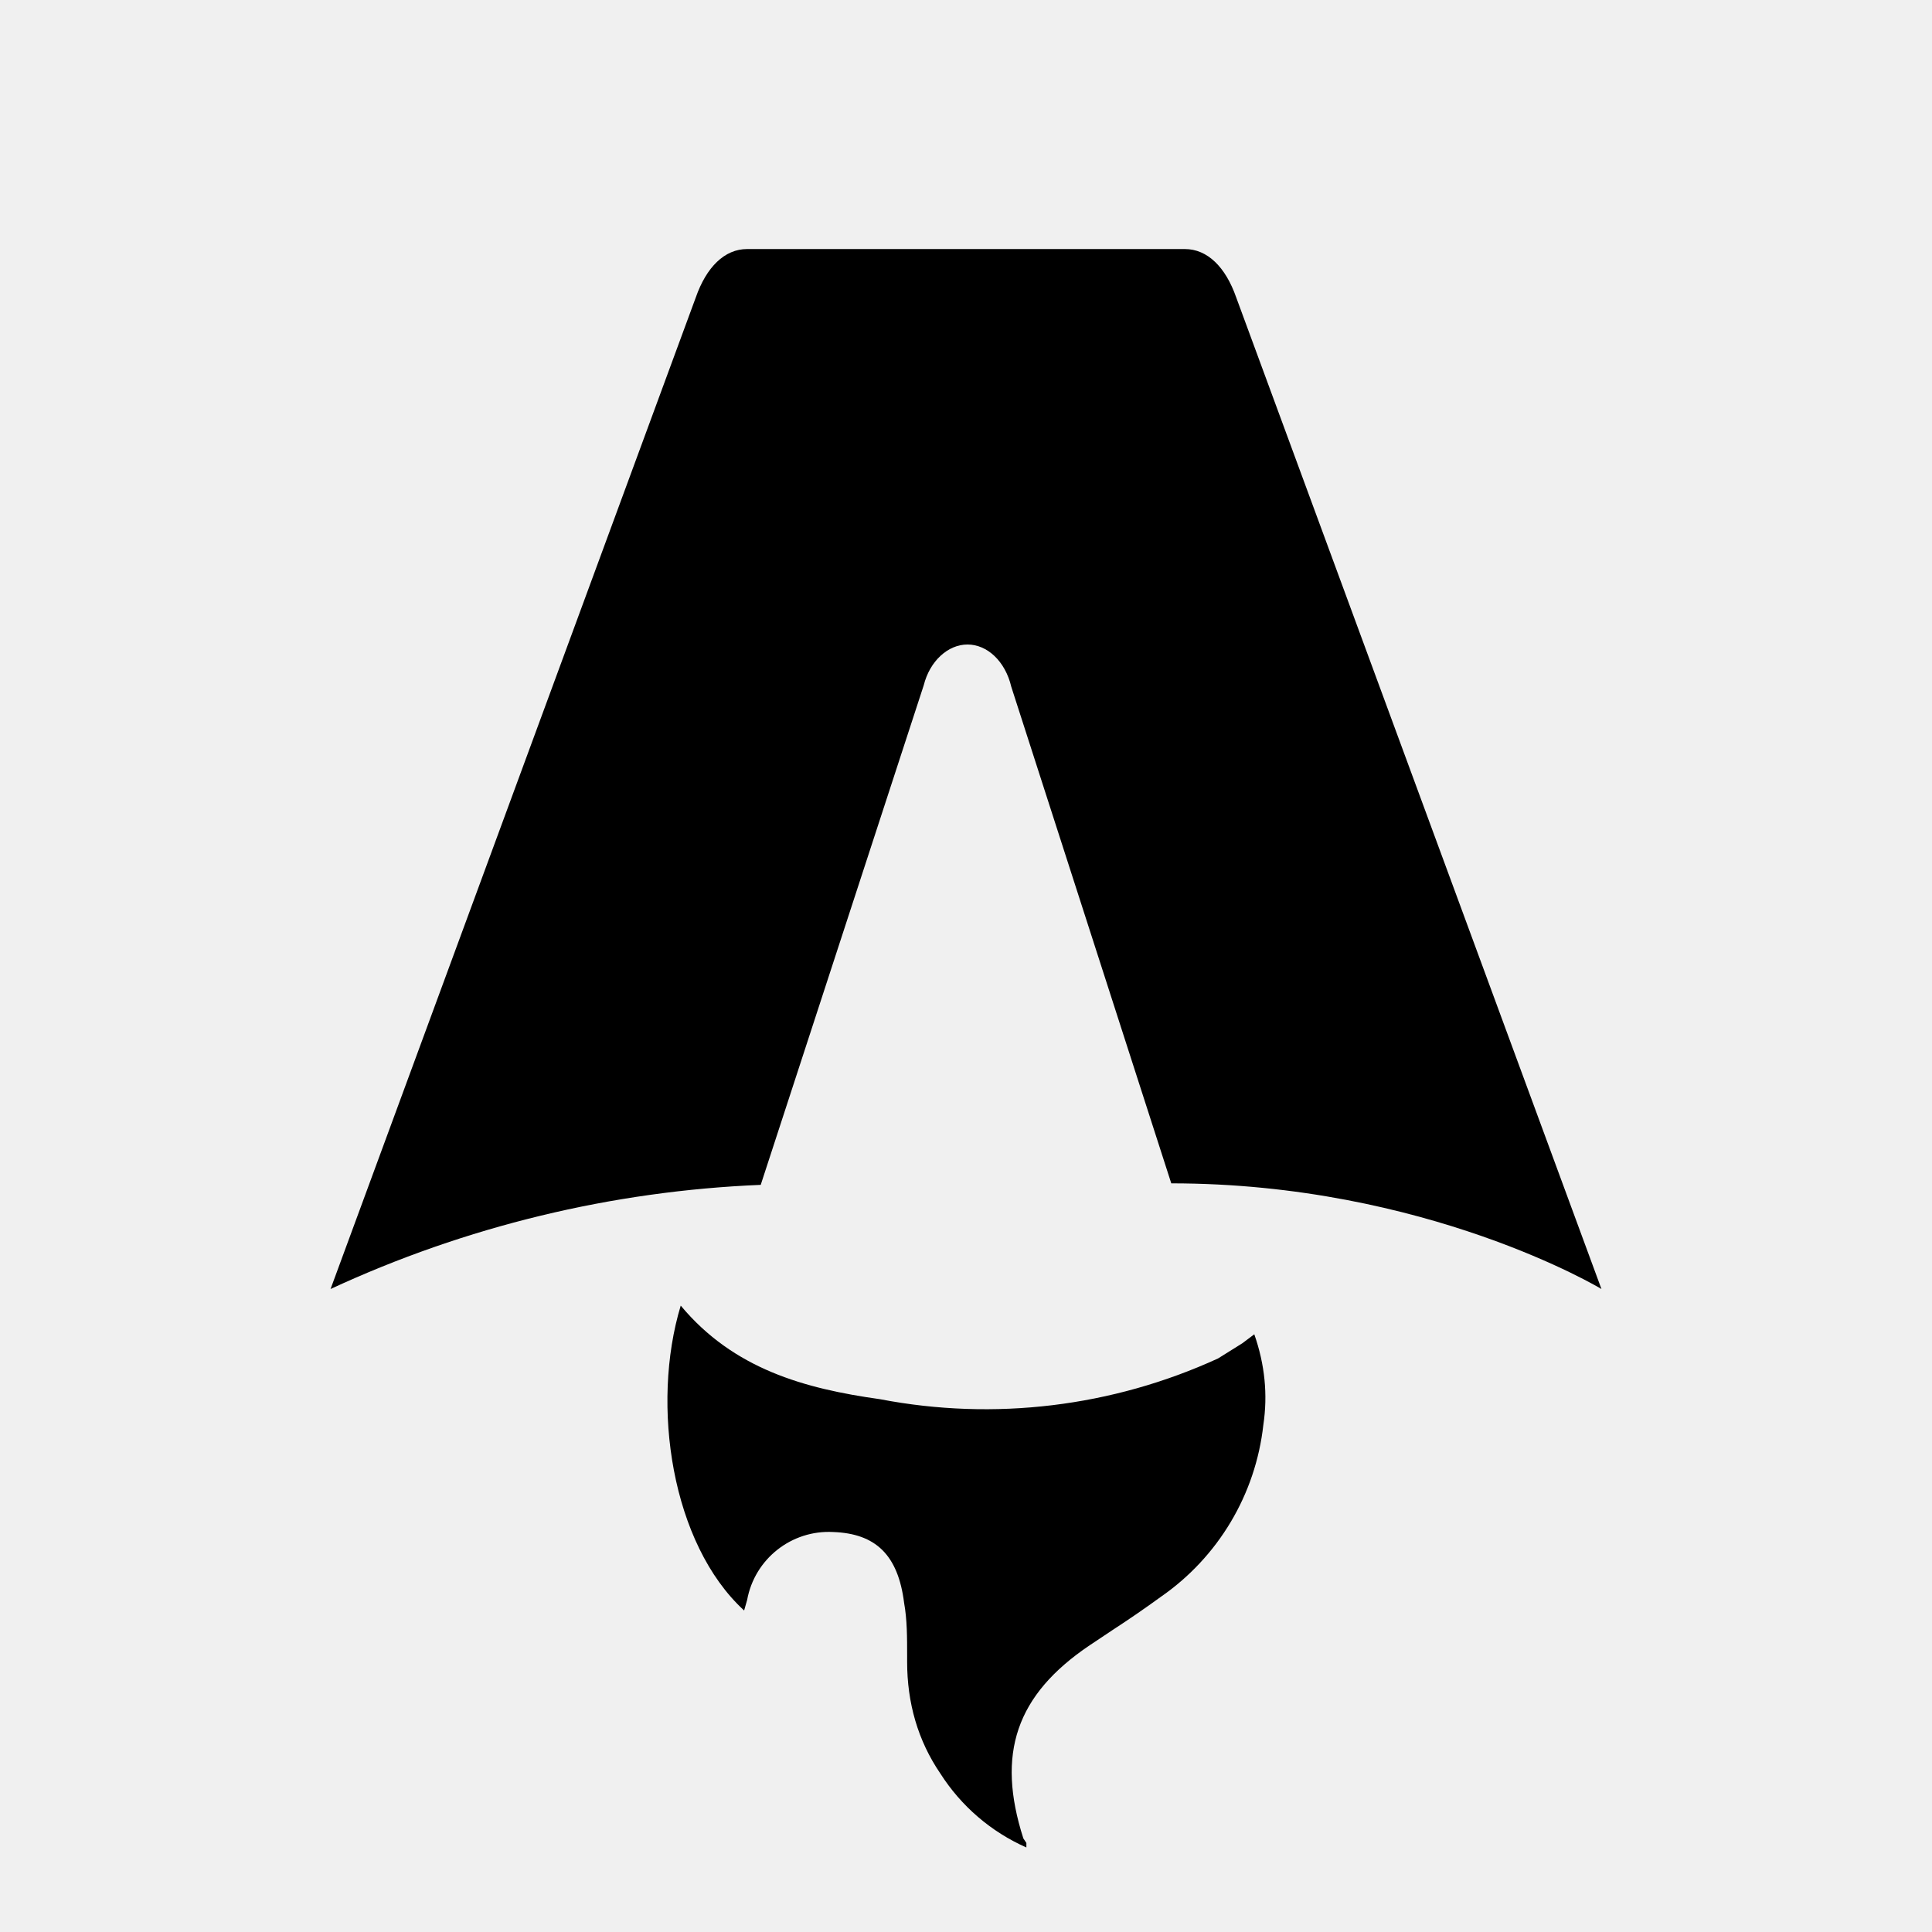
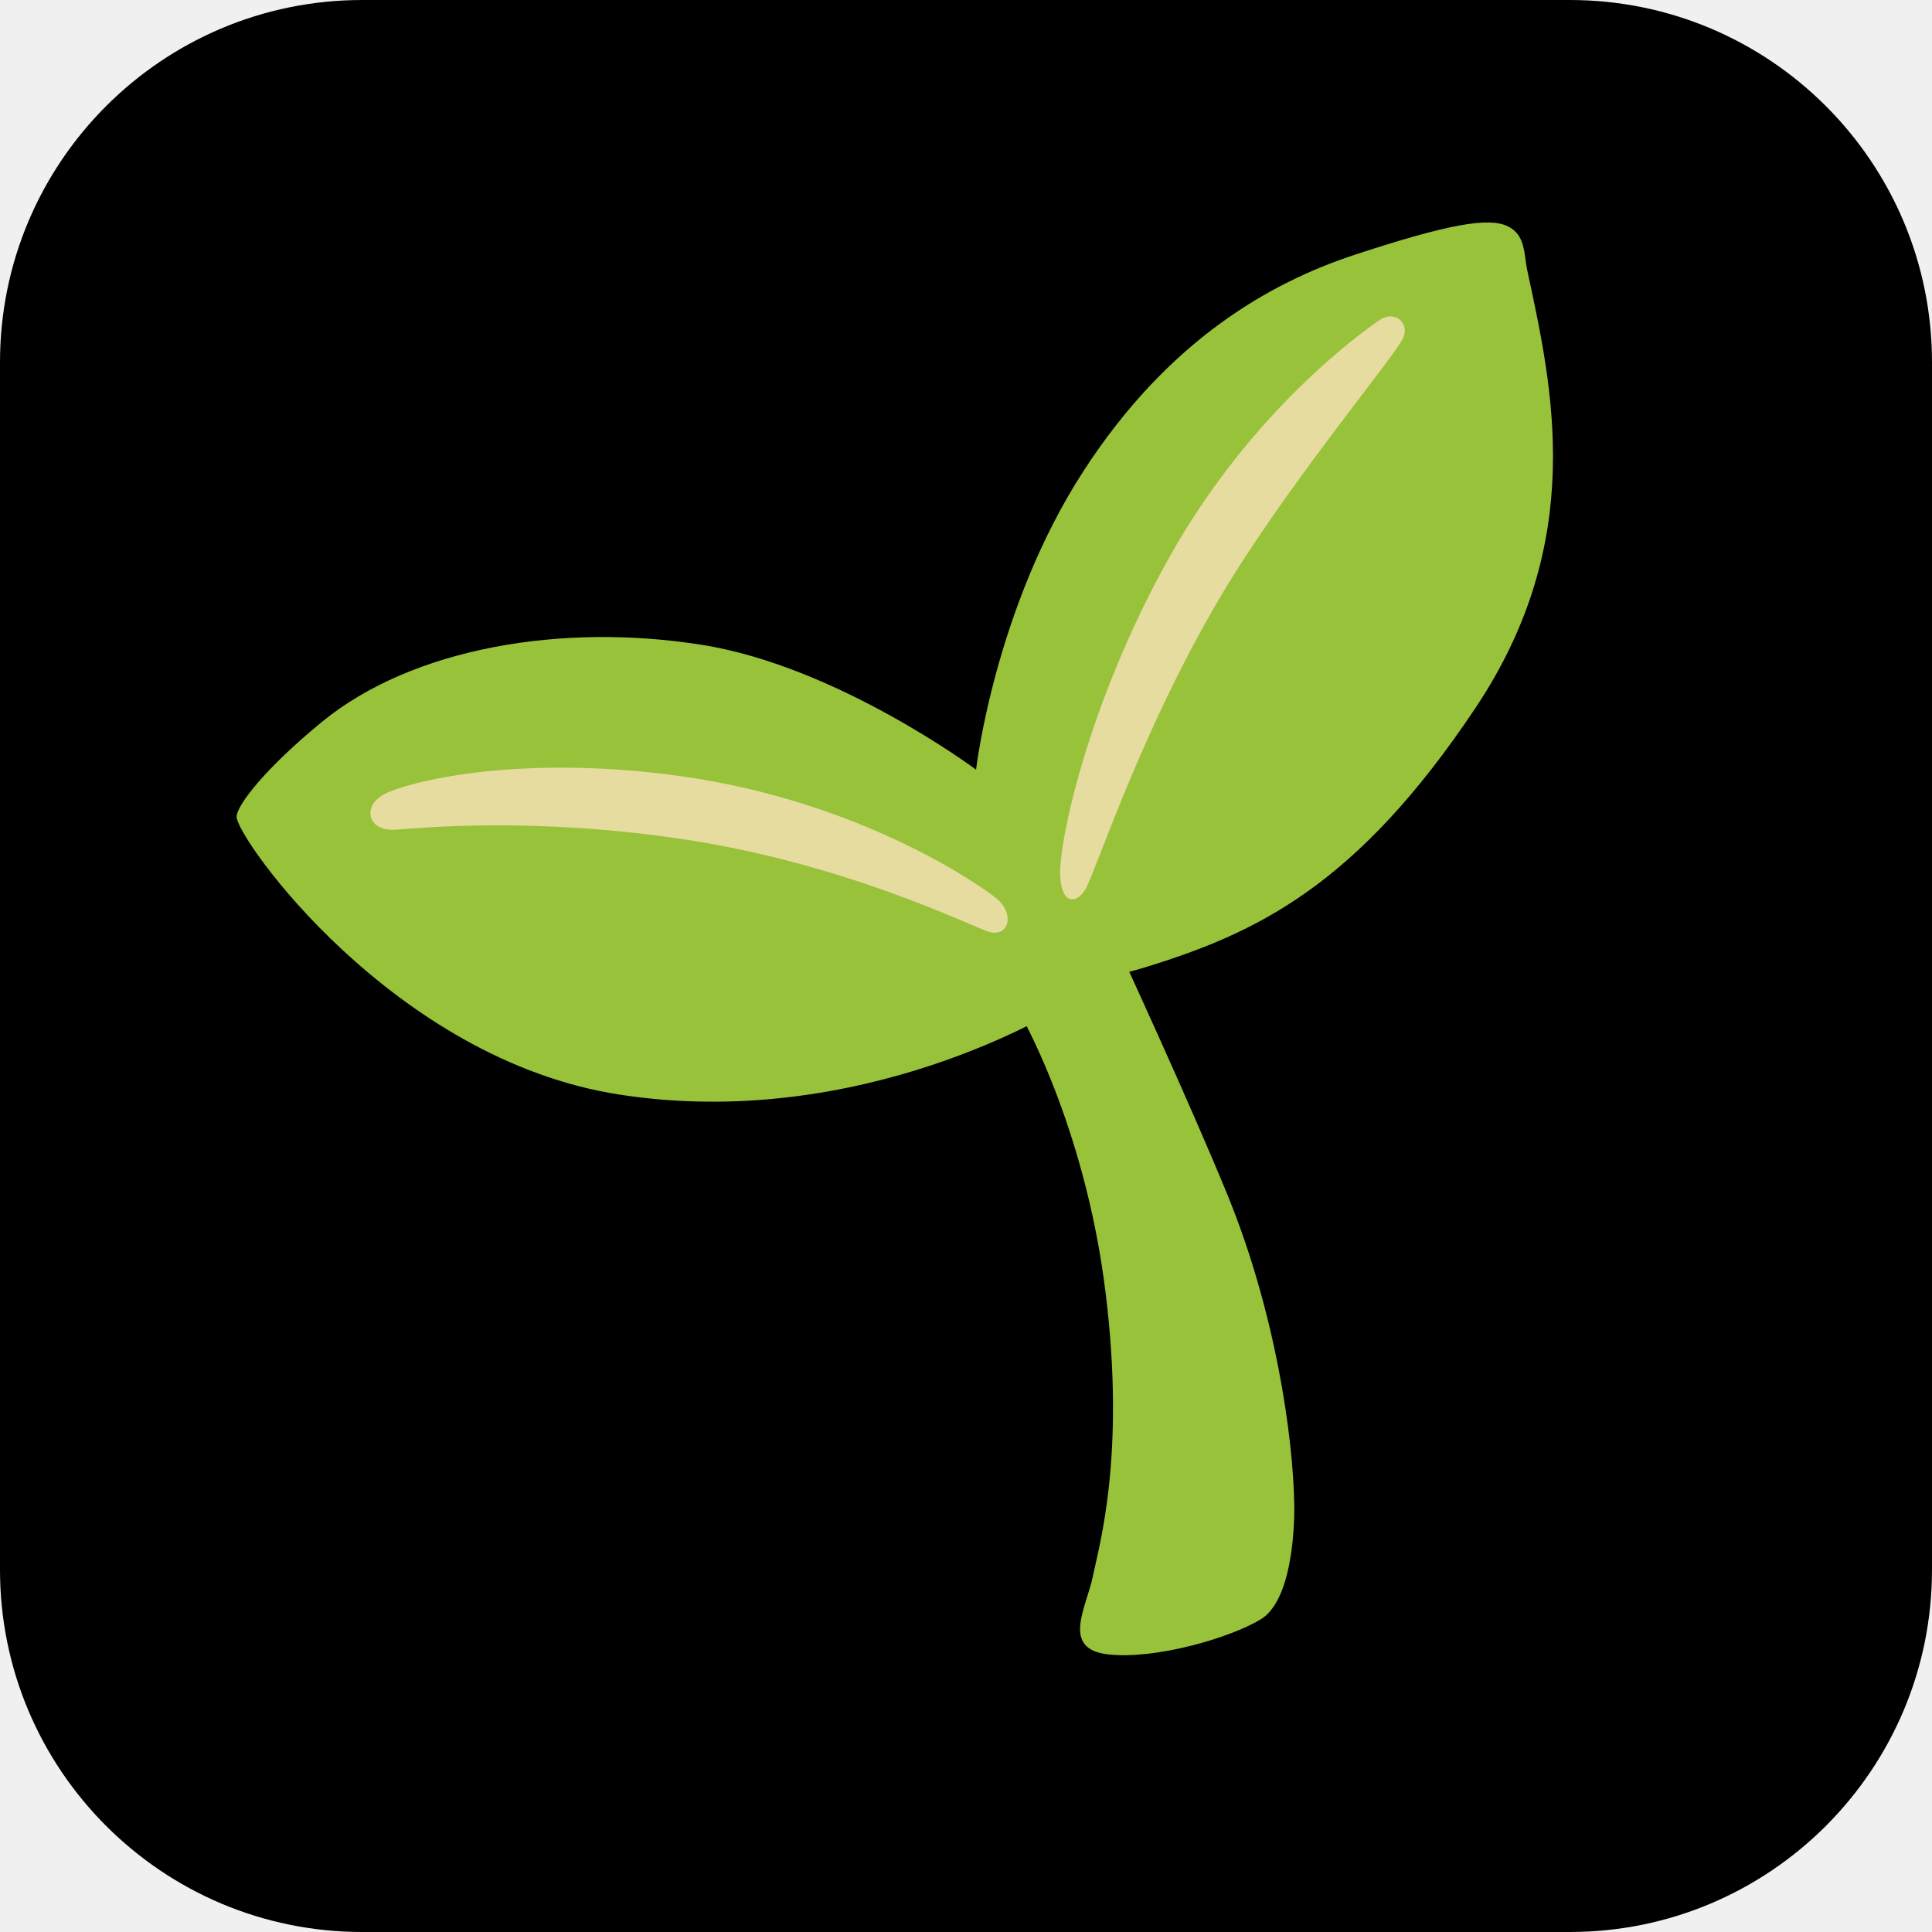
- <svg xmlns="http://www.w3.org/2000/svg" fill="none" viewBox="0 0 128 128">
-   <path d="M50.4 78.5a75.1 75.1 0 0 0-28.5 6.9l24.2-65.7c.7-2 1.9-3.2 3.4-3.2h29c1.5 0 2.7 1.2 3.4 3.2l24.2 65.7s-11.6-7-28.5-7L67 45.5c-.4-1.7-1.6-2.8-2.9-2.8-1.3 0-2.5 1.1-2.9 2.7L50.4 78.5Zm-1.1 28.2Zm-4.2-20.2c-2 6.6-.6 15.8 4.2 20.2a17.5 17.5 0 0 1 .2-.7 5.5 5.5 0 0 1 5.7-4.5c2.8.1 4.3 1.5 4.7 4.7.2 1.1.2 2.3.2 3.5v.4c0 2.7.7 5.2 2.2 7.4a13 13 0 0 0 5.7 4.9v-.3l-.2-.3c-1.8-5.6-.5-9.5 4.4-12.8l1.5-1a73 73 0 0 0 3.2-2.2 16 16 0 0 0 6.8-11.4c.3-2 .1-4-.6-6l-.8.6-1.6 1a37 37 0 0 1-22.4 2.7c-5-.7-9.7-2-13.2-6.2Z" />
-   <style>
-         path { fill: #000; }
-         @media (prefers-color-scheme: dark) {
-             path { fill: #FFF; }
-         }
-     </style>
+ <svg xmlns="http://www.w3.org/2000/svg" width="32" height="32" viewBox="0 0 32 32" fill="none">
+   <rect width="32" height="32" rx="6" fill="black" />
+   <g clip-path="url(#clip0_848_2)">
+     <path d="M16.399 13.245L16.87 16.745C16.87 16.745 17.965 18.598 18.312 21.409C18.647 24.117 18.203 25.608 18.1 26.114C17.997 26.62 17.566 27.313 18.353 27.402C19.14 27.49 20.368 27.129 20.876 26.825C21.384 26.523 21.442 25.384 21.437 24.93C21.421 23.808 21.127 21.737 20.332 19.794C19.722 18.3 18.552 15.764 18.552 15.764L16.399 13.245Z" fill="#99C23B" />
+     <path d="M16.167 12.746C16.167 12.746 16.475 10.075 17.943 7.807C19.349 5.634 21.034 4.681 22.444 4.218C23.998 3.707 24.651 3.6 24.963 3.743C25.275 3.886 25.238 4.214 25.298 4.486C25.717 6.433 26.287 8.951 24.443 11.719C22.474 14.672 20.813 15.458 18.936 16.031C17.062 16.601 17.108 15.686 17.108 15.686L16.167 12.746Z" fill="#99C23B" />
+     <path d="M3.919 13.527C3.917 13.883 6.514 17.549 10.255 18.129C14.283 18.755 17.56 16.695 17.56 16.695L17.142 13.018L16.165 12.747C16.165 12.747 13.872 11.037 11.627 10.681C9.3 10.311 6.834 10.731 5.338 11.952C4.4 12.719 3.92 13.338 3.919 13.527Z" fill="#99C23B" />
+     <path d="M19.351 9.26C18.015 11.665 17.546 13.916 17.56 14.477C17.575 15.038 17.872 14.956 17.997 14.693C18.223 14.217 18.919 12.107 20.154 9.985C21.225 8.15 22.989 6.047 23.226 5.625C23.372 5.363 23.107 5.122 22.844 5.305C22.58 5.487 20.717 6.802 19.351 9.26Z" fill="#E6DC9F" />
+     <path d="M11.261 12.854C8.543 12.478 6.704 12.961 6.349 13.163C5.994 13.365 6.094 13.777 6.556 13.742C7.018 13.708 8.893 13.53 11.362 13.907C13.998 14.311 16.014 15.306 16.359 15.427C16.701 15.548 16.83 15.145 16.495 14.873C16.239 14.668 14.258 13.269 11.261 12.854Z" fill="#E6DC9F" />
+   </g>
+   <defs>
+     <clipPath id="clip0_848_2">
+       <rect width="24.416" height="24.416" fill="white" transform="translate(2 6.70142) rotate(-11.1019)" />
+     </clipPath>
+   </defs>
</svg>
